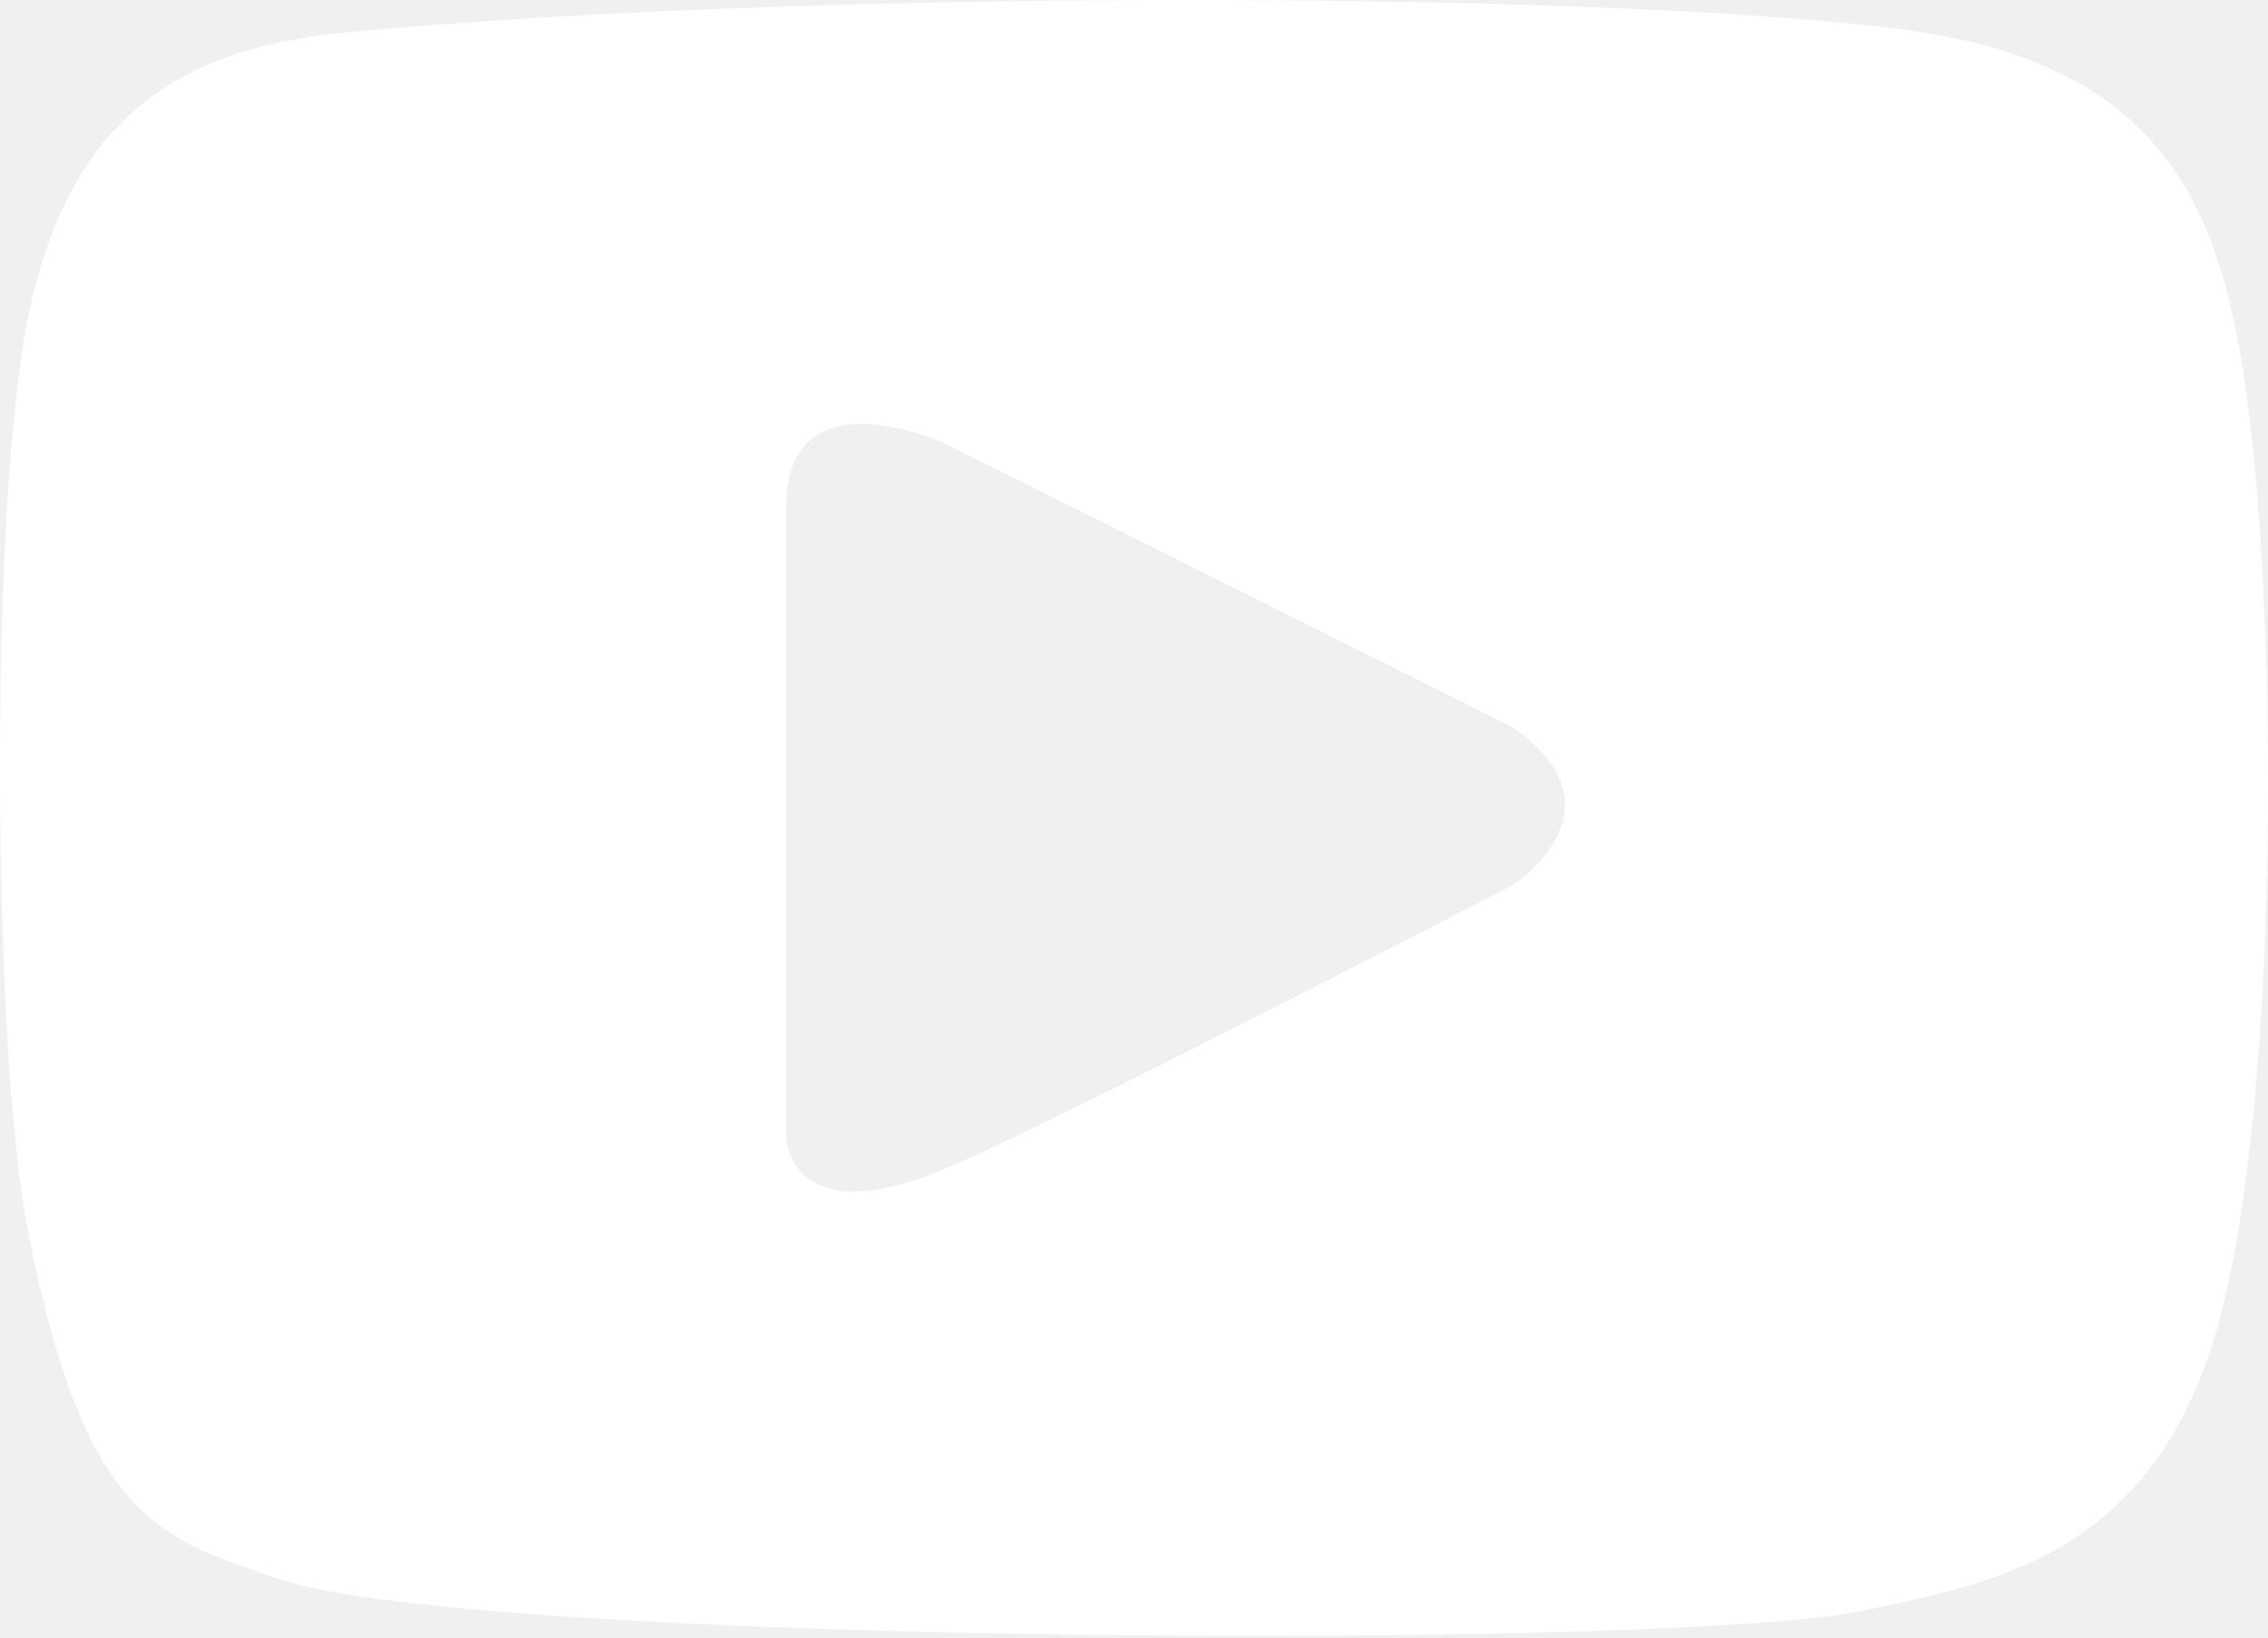
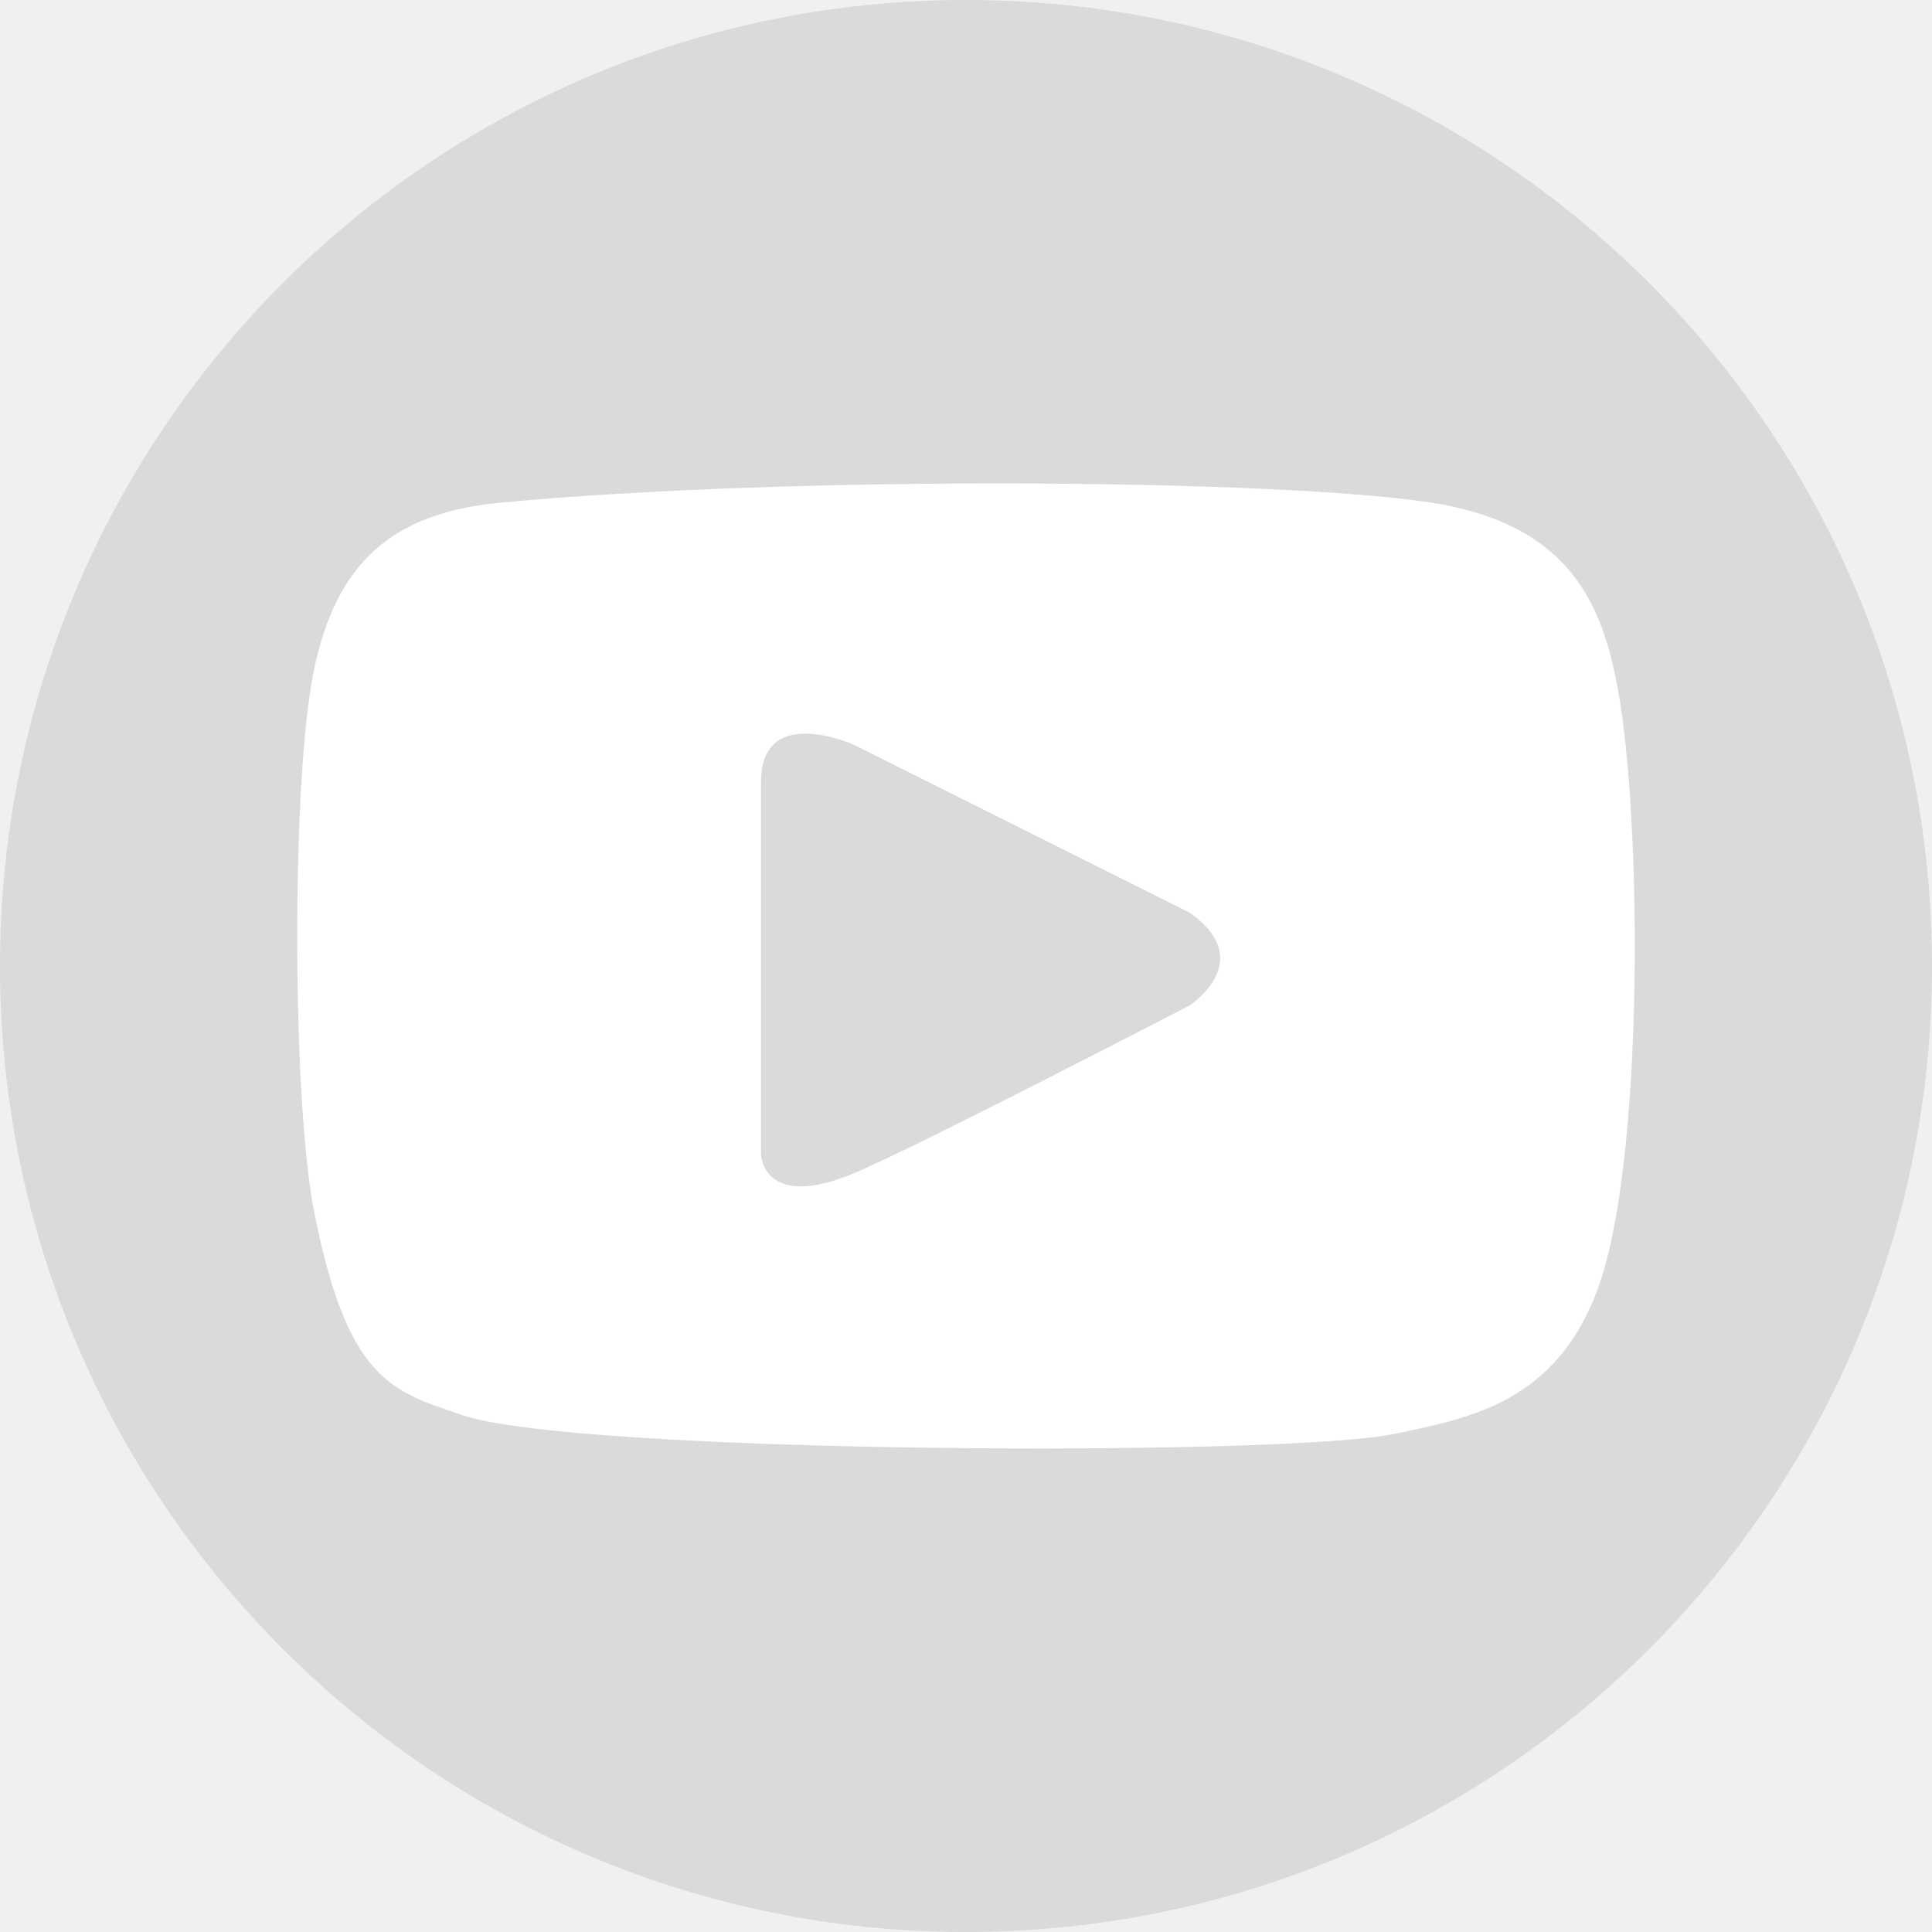
- <svg xmlns="http://www.w3.org/2000/svg" width="18" height="13" viewBox="0 0 18 13" fill="none">
-   <path fill-rule="evenodd" clip-rule="evenodd" d="M12.006 5.773L7.494 3.517C7.494 3.517 6.24 2.947 6.24 4.019V9.031C6.24 9.031 6.264 9.796 7.494 9.281C8.35 8.924 12.006 7.026 12.006 7.026C12.006 7.026 12.939 6.428 12.006 5.773ZM17.521 10.785C16.962 12.375 15.767 12.58 14.764 12.79C13.285 13.1 3.772 13.061 2.229 12.539C1.267 12.214 0.675 12.074 0.224 9.783C-0.065 8.316 -0.084 4.003 0.224 2.515C0.522 1.074 1.271 0.398 2.731 0.259C6.651 -0.112 13.205 -0.06 15.265 0.259C17.175 0.555 17.574 1.694 17.772 2.765C18.093 4.5 18.13 9.052 17.521 10.785Z" fill="white" />
+ <svg xmlns="http://www.w3.org/2000/svg" width="26" height="26" viewBox="0 0 26 26" fill="none" version="1.1" id="svg4">
+   <defs id="defs8" />
+   <circle cx="13" cy="13" r="13" fill="#C4C4C4" fill-opacity="0.5" id="circle2" />
+   <path style="clip-rule:evenodd;fill:#ffffff;fill-rule:evenodd" d="m 16.006,12.28 -4.512,-2.256 c 0,0 -1.253,-0.57 -1.253,0.501 v 5.012 c 0,0 0.023,0.765 1.253,0.251 0.856,-0.358 4.512,-2.256 4.512,-2.256 0,0 0.933,-0.598 0,-1.253 z m 5.515,5.012 c -0.559,1.59 -1.754,1.794 -2.758,2.005 -1.478,0.31 -10.991,0.271 -12.534,-0.251 -0.962,-0.325 -1.554,-0.465 -2.005,-2.757 -0.289,-1.466 -0.308,-5.78 0,-7.268 0.298,-1.441 1.047,-2.117 2.507,-2.256 3.921,-0.371 10.474,-0.319 12.534,0 1.91,0.296 2.309,1.435 2.507,2.506 0.321,1.735 0.358,6.287 -0.251,8.02 z" id="path2" />
</svg>
